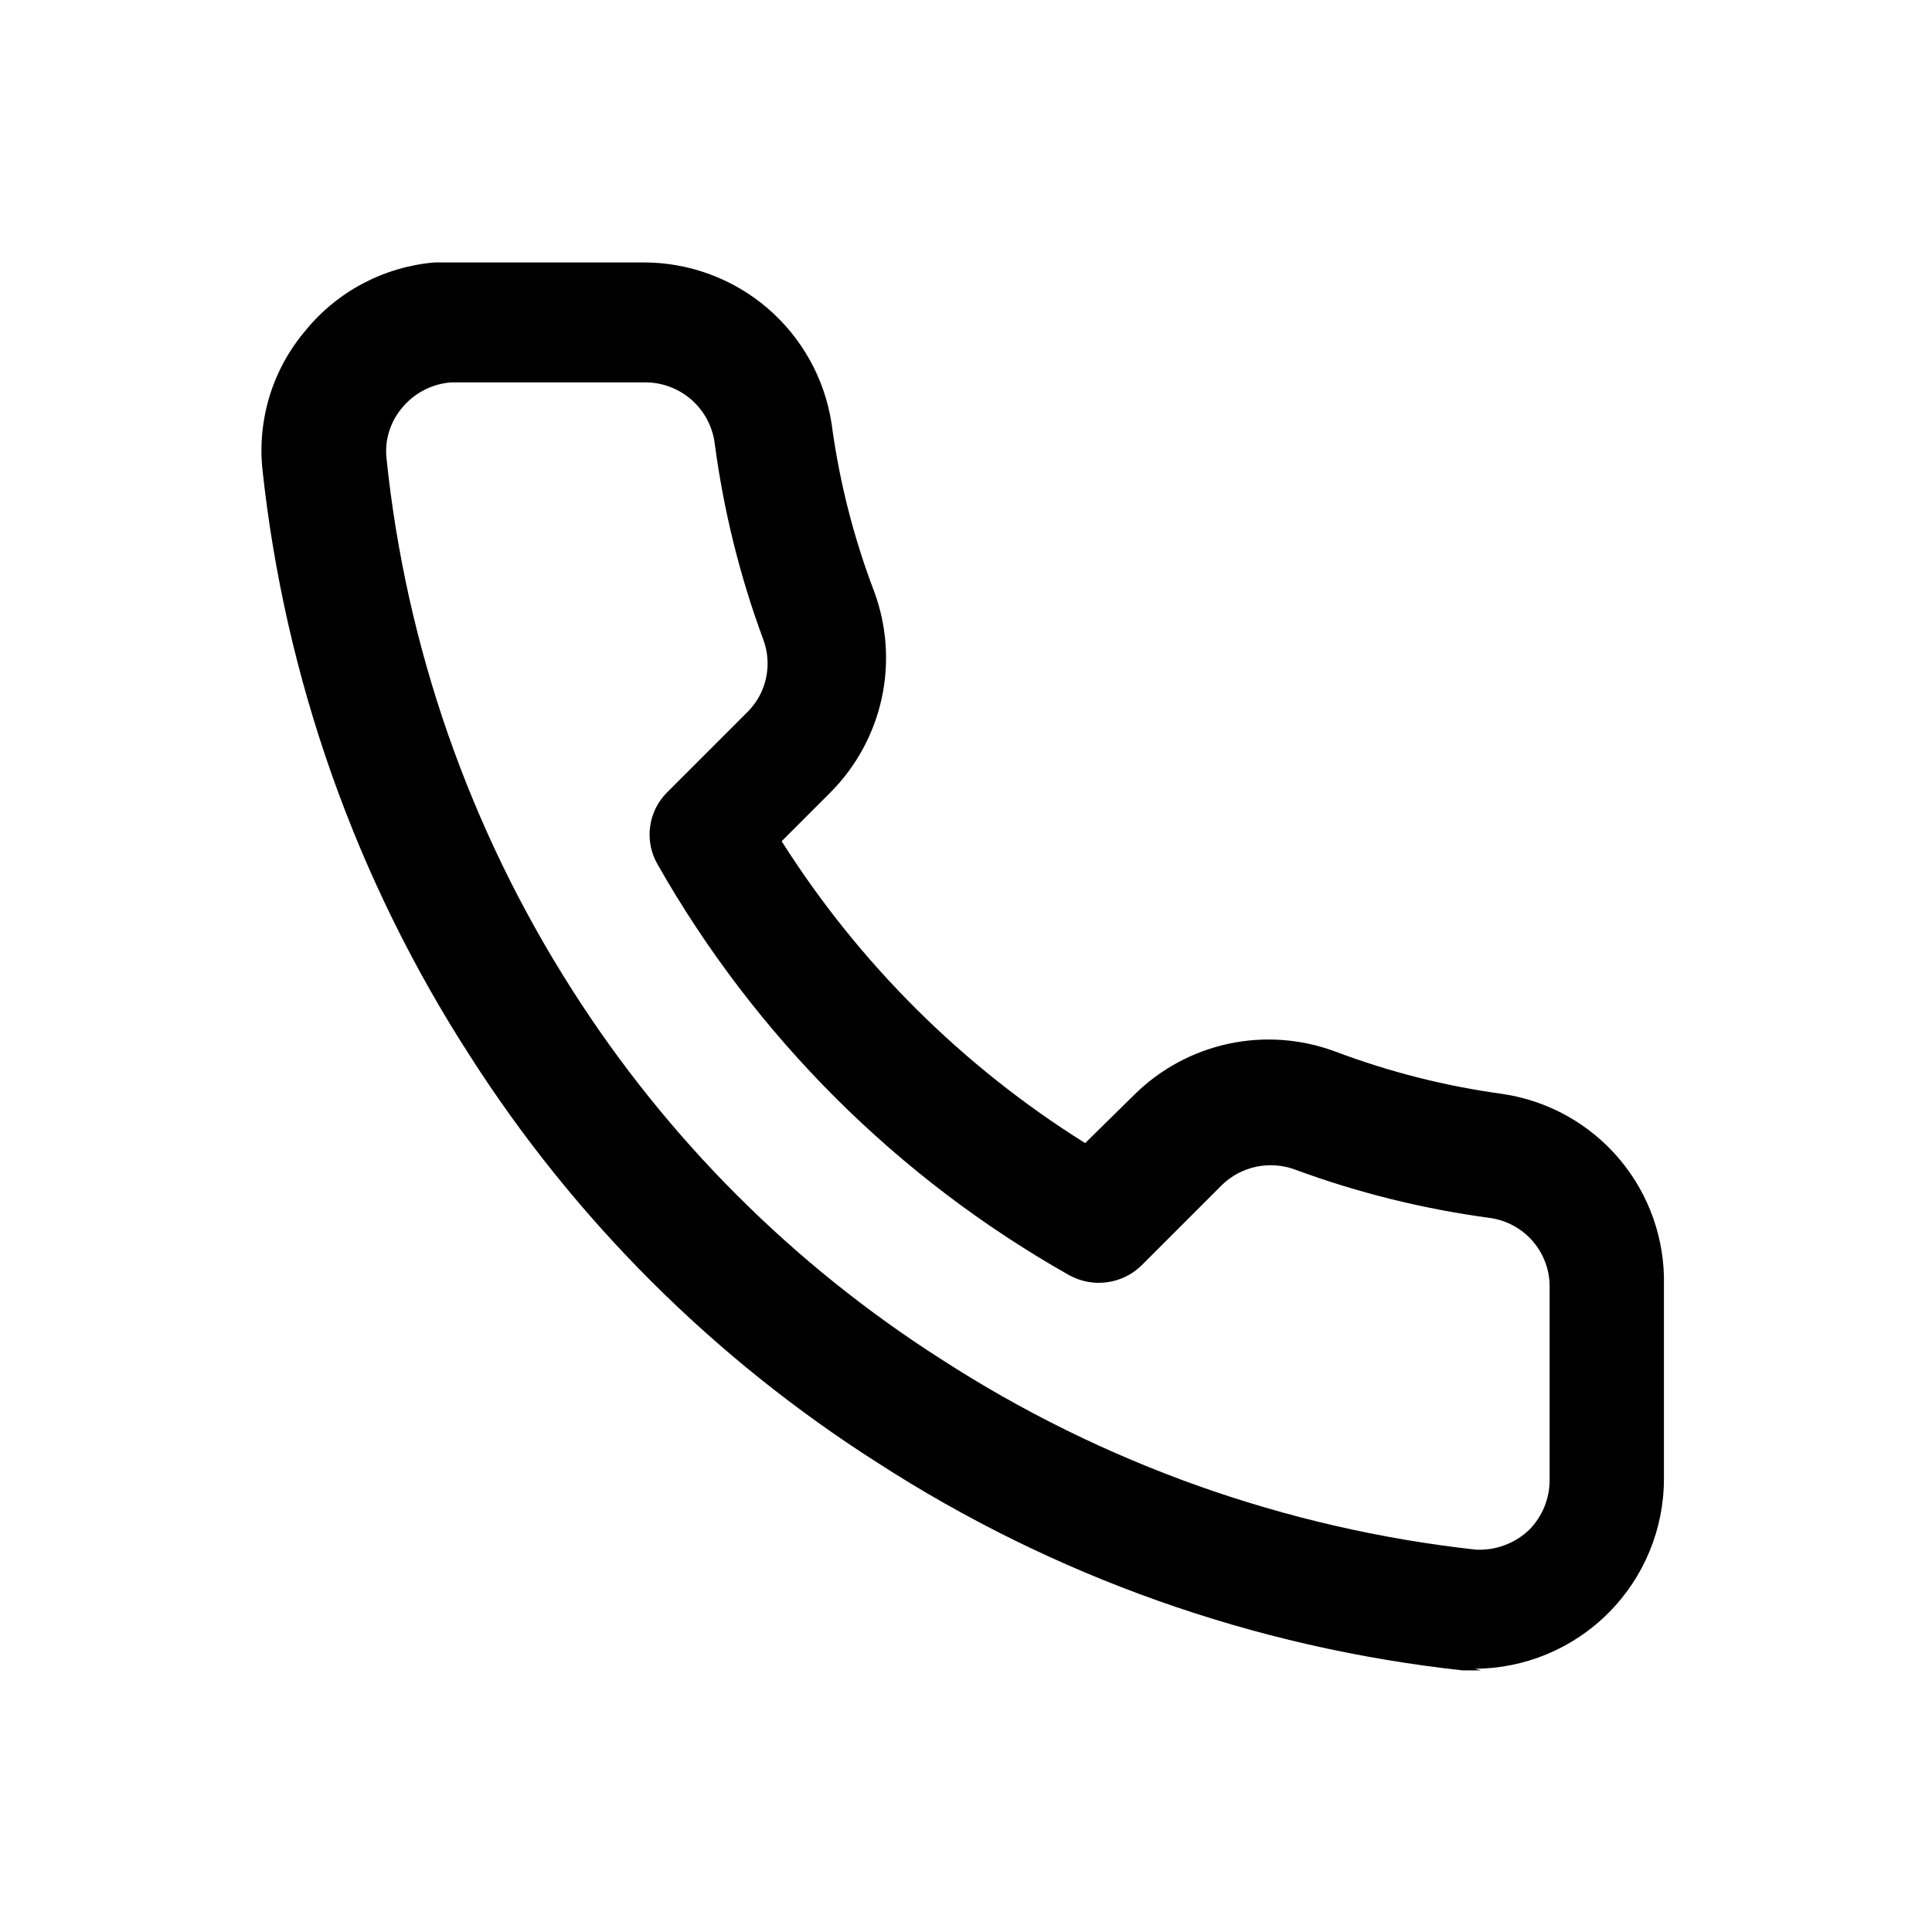
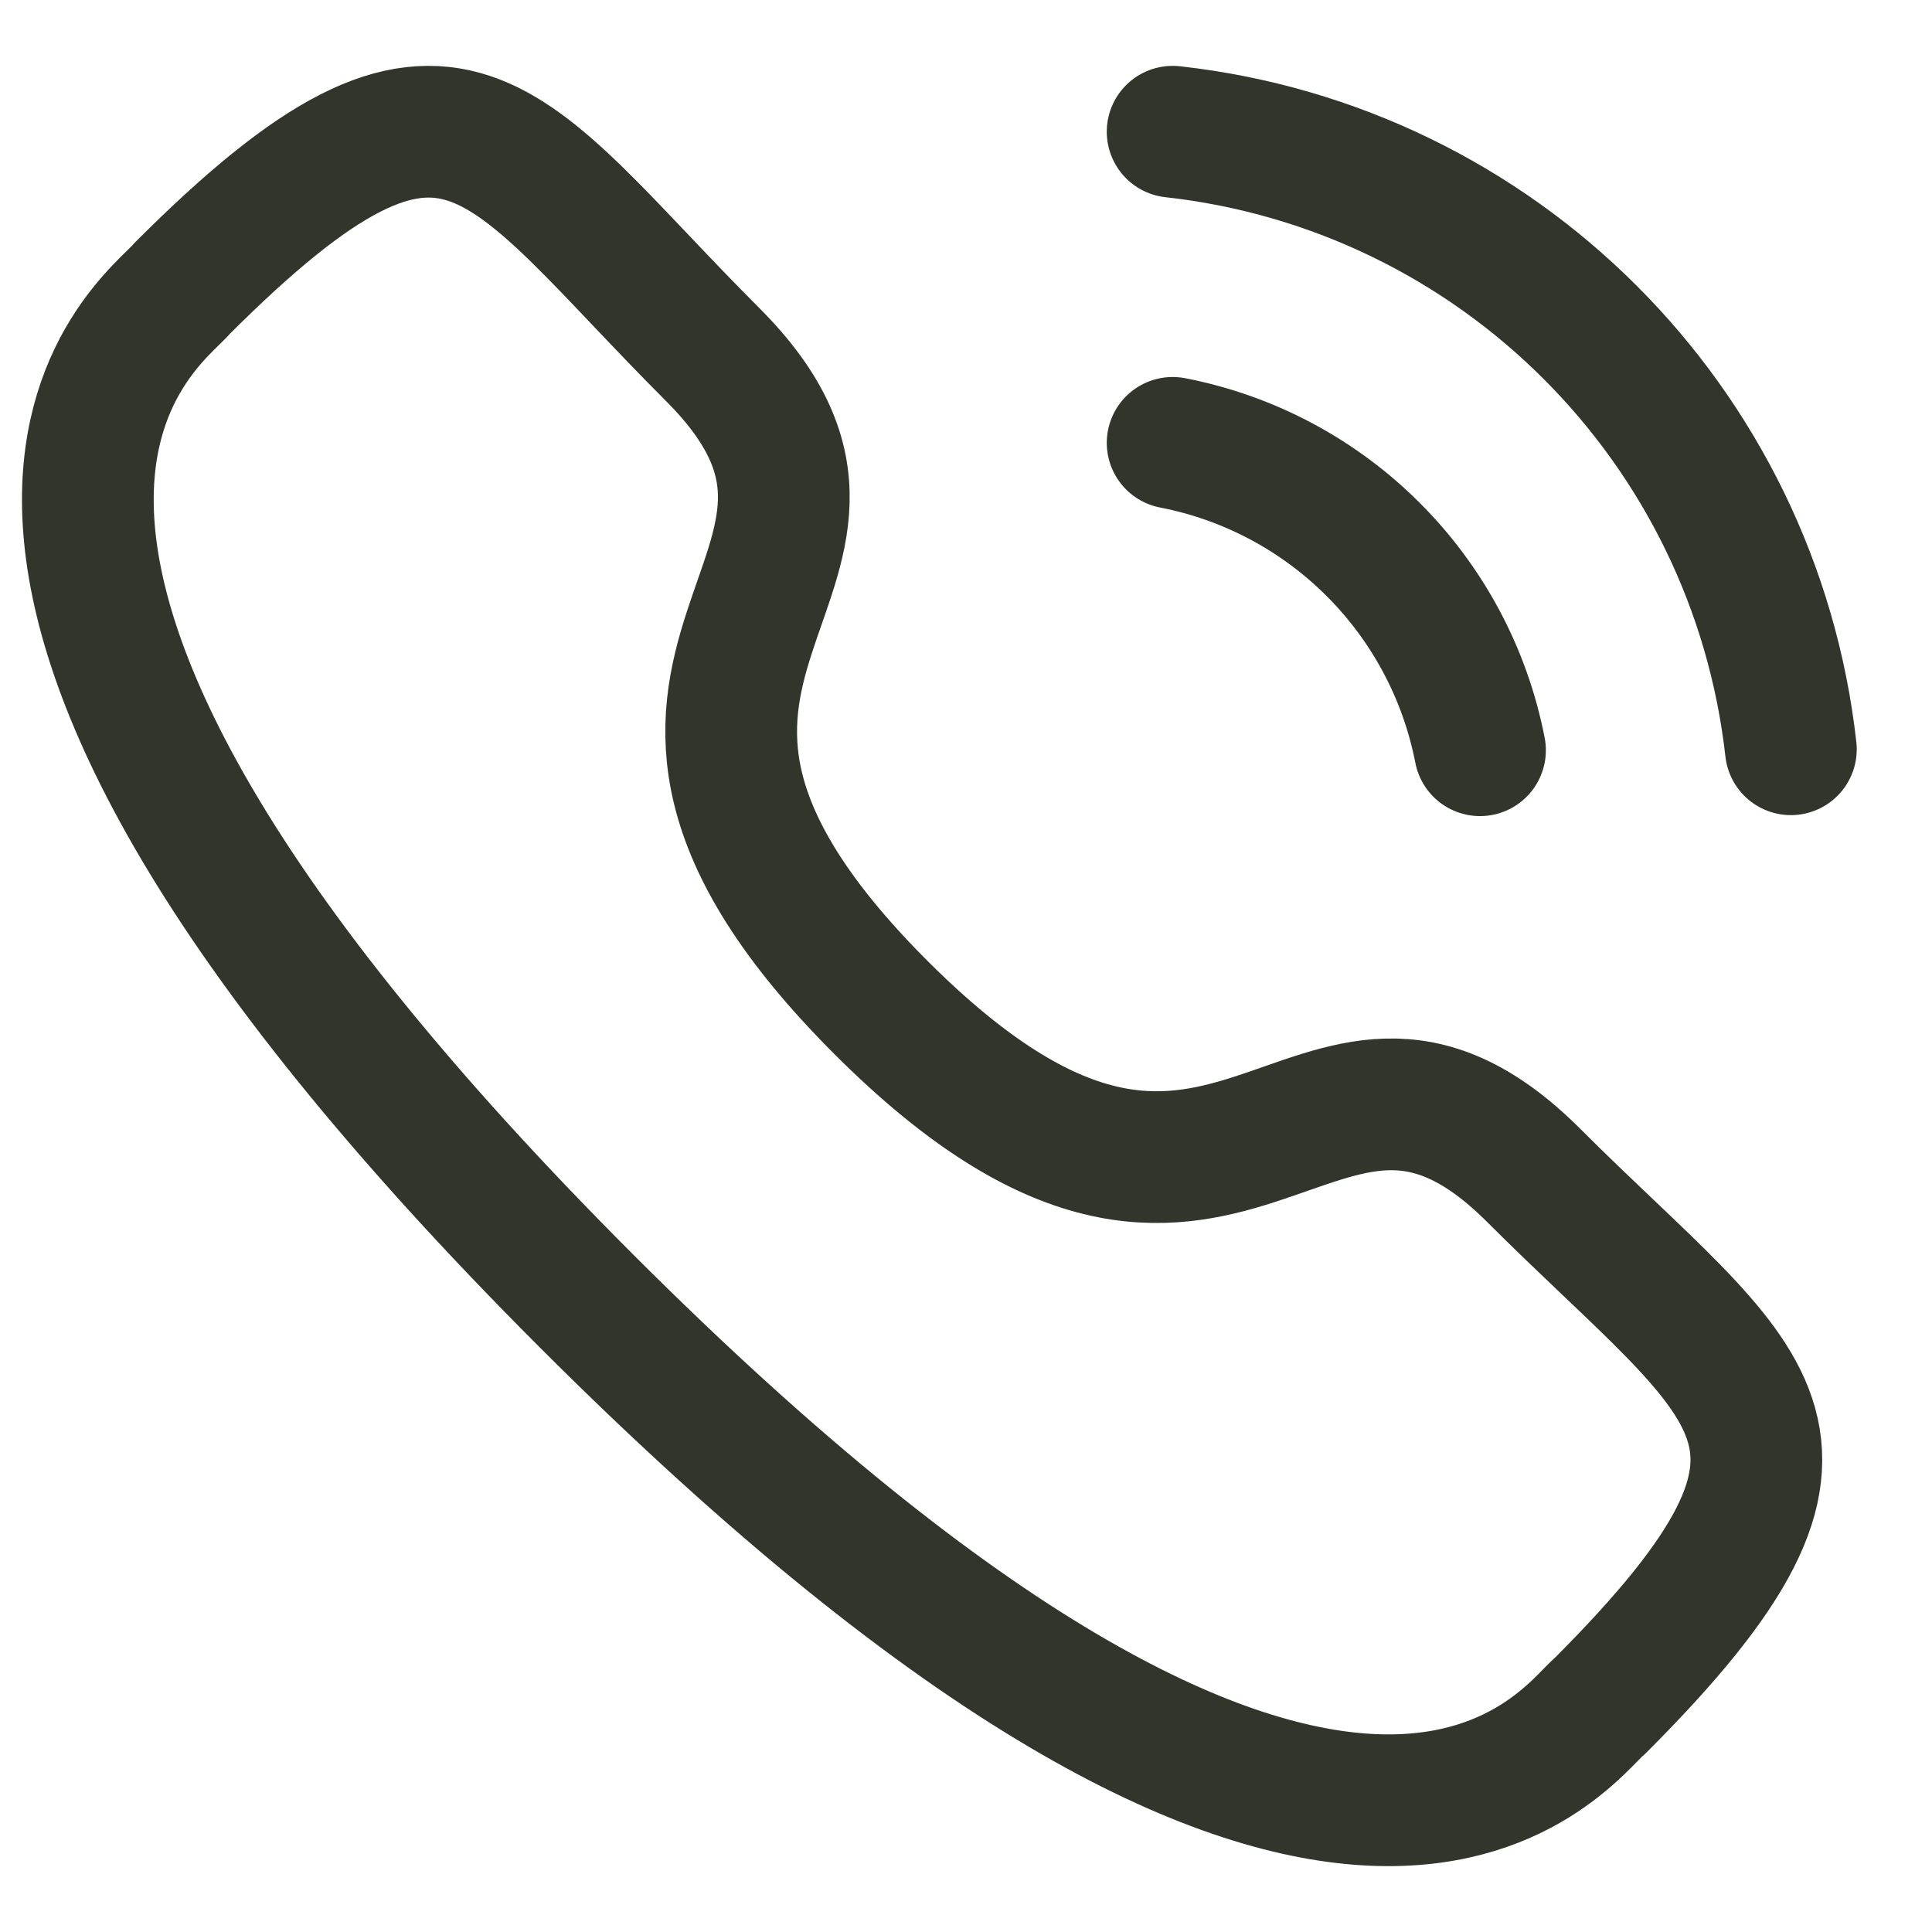
- <svg xmlns="http://www.w3.org/2000/svg" width="800px" height="800px" viewBox="0 0 24 24" fill="none">
-   <path d="M18.4 20.75H18.17C15.579 20.468 13.089 19.585 10.9 18.17C8.866 16.875 7.139 15.151 5.84 13.12C4.422 10.925 3.539 8.428 3.26 5.83C3.228 5.52 3.26 5.207 3.352 4.91C3.445 4.612 3.598 4.337 3.8 4.1C3.997 3.86 4.24 3.662 4.515 3.518C4.79 3.374 5.091 3.286 5.4 3.26H8C8.563 3.261 9.107 3.462 9.535 3.829C9.962 4.196 10.244 4.703 10.33 5.26C10.425 5.975 10.603 6.676 10.86 7.35C11.016 7.773 11.049 8.233 10.953 8.674C10.857 9.115 10.638 9.519 10.32 9.84L9.71 10.45C10.67 11.966 11.959 13.248 13.48 14.2L14.09 13.6C14.411 13.282 14.815 13.063 15.256 12.967C15.697 12.871 16.157 12.904 16.58 13.06C17.255 13.315 17.956 13.493 18.67 13.59C19.236 13.675 19.752 13.964 20.12 14.402C20.488 14.84 20.684 15.398 20.67 15.97V18.37C20.67 18.994 20.423 19.593 19.982 20.035C19.542 20.478 18.944 20.727 18.32 20.73L18.4 20.75ZM8 4.75H5.61C5.493 4.758 5.378 4.789 5.273 4.843C5.168 4.896 5.075 4.97 5 5.06C4.927 5.145 4.871 5.243 4.837 5.35C4.802 5.456 4.79 5.569 4.8 5.68C5.042 8.037 5.834 10.304 7.11 12.3C8.287 14.147 9.853 15.713 11.7 16.89C13.697 18.18 15.967 18.988 18.33 19.25C18.453 19.257 18.576 19.238 18.691 19.195C18.806 19.152 18.912 19.086 19 19C19.159 18.837 19.249 18.618 19.25 18.39V16C19.255 15.79 19.182 15.585 19.045 15.424C18.909 15.264 18.718 15.159 18.51 15.13C17.684 15.019 16.872 14.818 16.09 14.53C15.936 14.472 15.769 14.46 15.607 14.493C15.446 14.527 15.298 14.605 15.18 14.72L14.18 15.72C14.063 15.834 13.912 15.908 13.75 15.929C13.588 15.951 13.423 15.919 13.28 15.84C11.146 14.634 9.38 12.871 8.17 10.74C8.087 10.598 8.054 10.432 8.076 10.269C8.097 10.107 8.173 9.955 8.29 9.84L9.29 8.84C9.405 8.724 9.484 8.578 9.517 8.418C9.551 8.258 9.538 8.092 9.48 7.94C9.191 7.158 8.99 6.346 8.88 5.52C8.855 5.305 8.751 5.107 8.589 4.965C8.426 4.823 8.216 4.746 8 4.75Z" fill="#000000" />
+ <svg xmlns="http://www.w3.org/2000/svg" width="22" height="22" viewBox="0 0 22 22" fill="none">
+   <path d="M13.353 1.5C17.054 1.911 19.978 4.831 20.393 8.532" stroke="#31352B" stroke-width="1.5" stroke-linecap="round" stroke-linejoin="round" />
+   <path d="M13.353 5.043C15.124 5.387 16.508 6.772 16.853 8.543" stroke="#31352B" stroke-width="1.5" stroke-linecap="round" stroke-linejoin="round" />
+   <path fill-rule="evenodd" clip-rule="evenodd" d="M10.031 11.472C14.021 15.46 14.925 10.847 17.465 13.385C19.914 15.833 21.322 16.323 18.219 19.425C17.83 19.737 15.361 23.494 6.684 14.82C-1.993 6.144 1.762 3.672 2.074 3.284C5.184 0.174 5.667 1.589 8.115 4.037C10.654 6.577 6.043 7.484 10.031 11.472Z" stroke="#31352B" stroke-width="1.5" stroke-linecap="round" stroke-linejoin="round" />
</svg>
